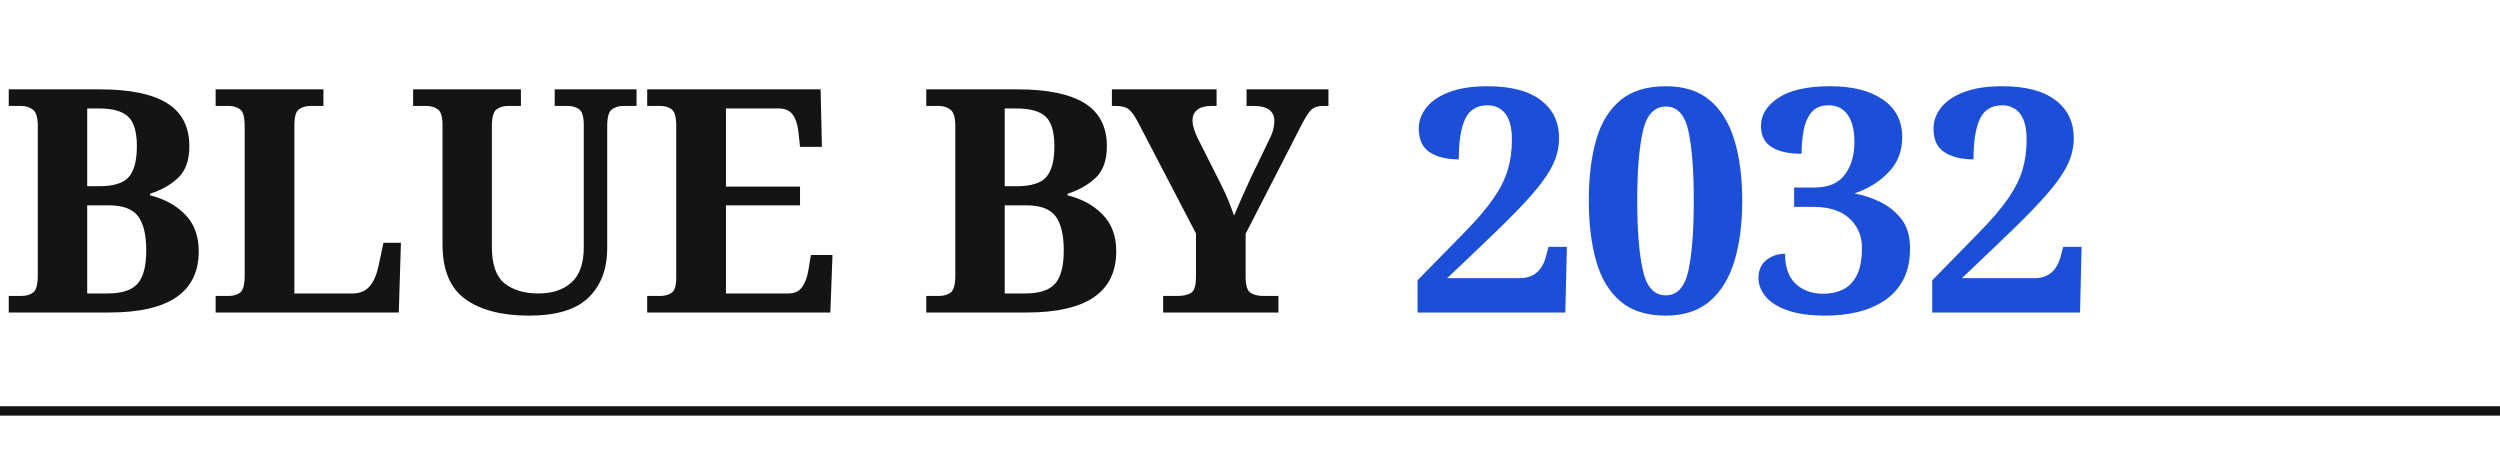
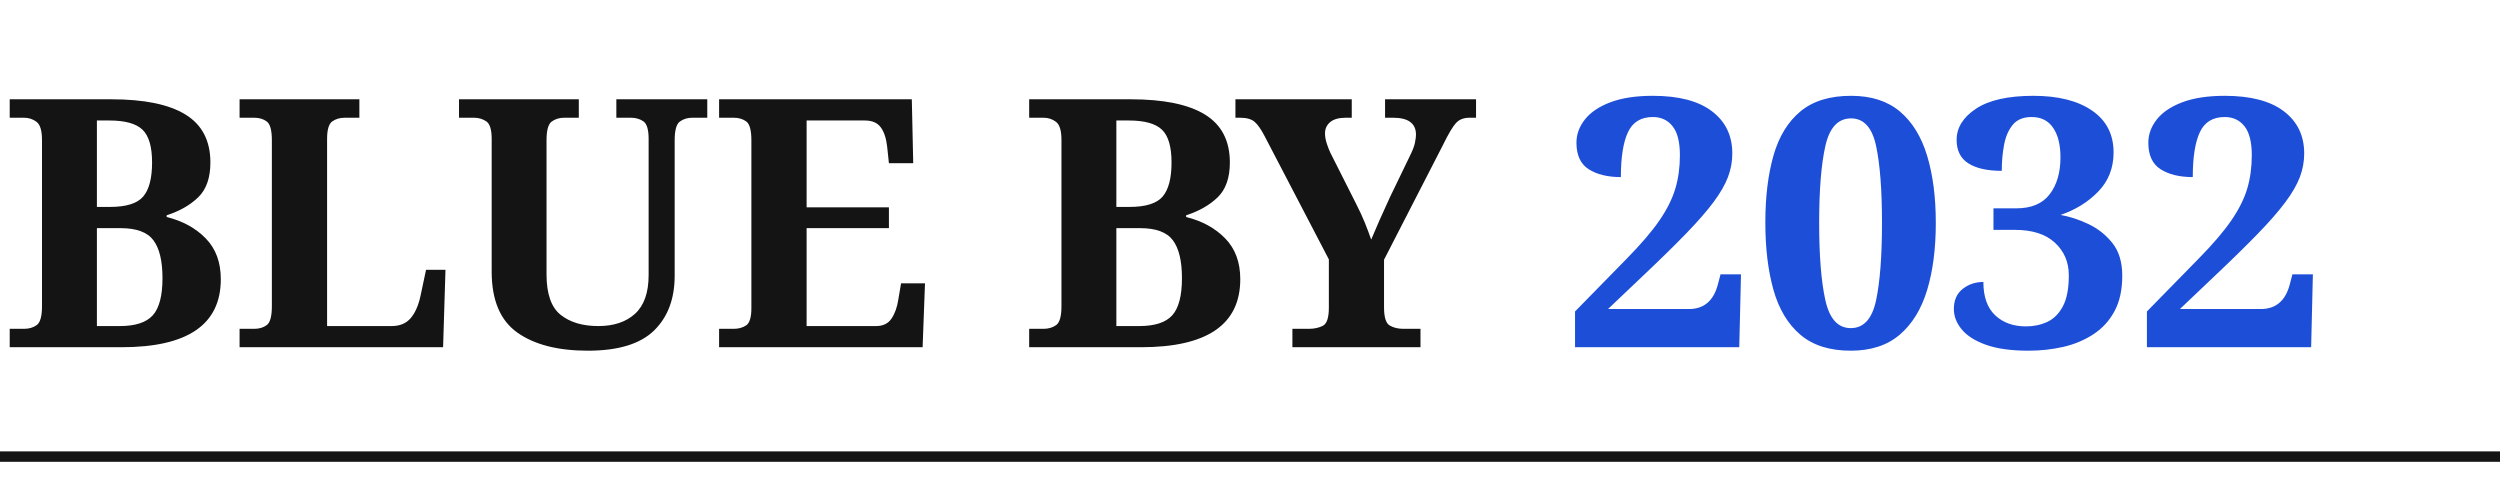
- <svg xmlns="http://www.w3.org/2000/svg" class="wordmark" viewBox="0 0 800 145" role="img" aria-label="Blue by 2032">
+ <svg xmlns="http://www.w3.org/2000/svg" class="wordmark" viewBox="0 0 720 140" role="img" aria-label="Blue by 2032">
  <text x="0" y="100" font-family="IBM Plex Serif, Georgia, serif" font-weight="600" font-size="100" fill="#141414" letter-spacing="-1">BLUE BY <tspan fill="#1d4ed8">2032</tspan>
  </text>
-   <rect x="0" y="130" width="800" height="3" fill="#141414" />
+   <rect x="0" y="130" width="720" height="3" fill="#141414" />
</svg>
